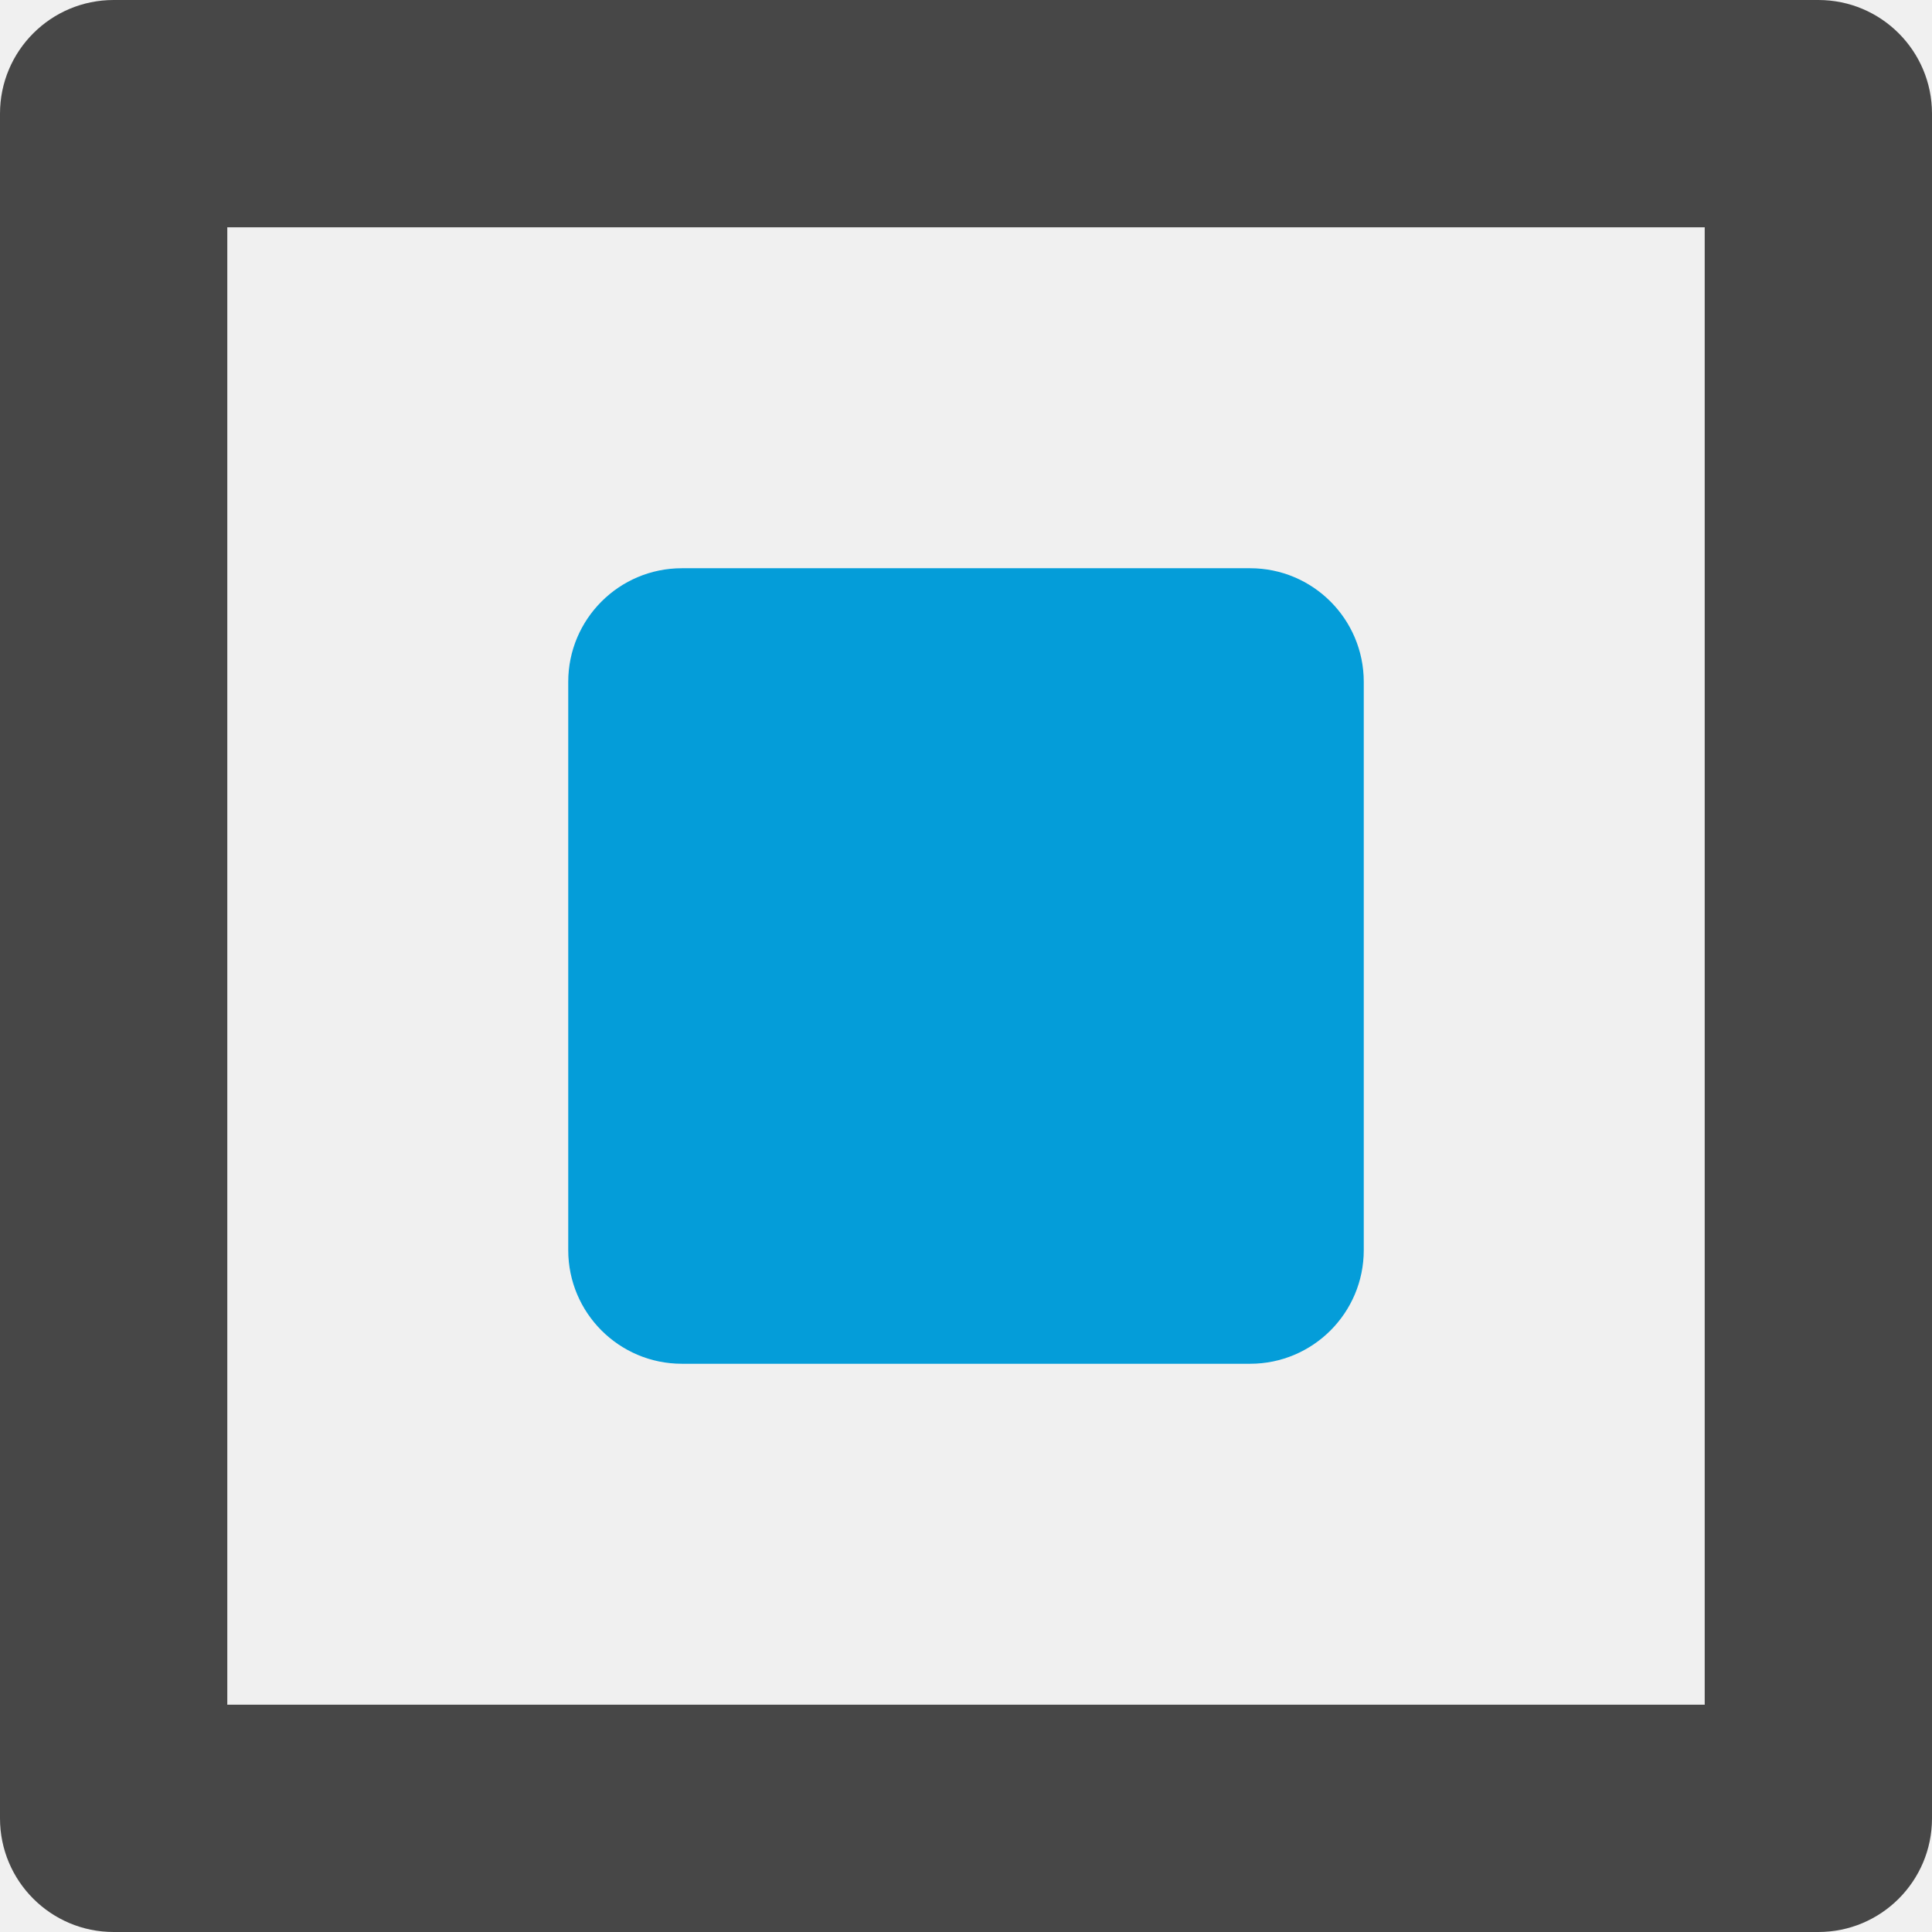
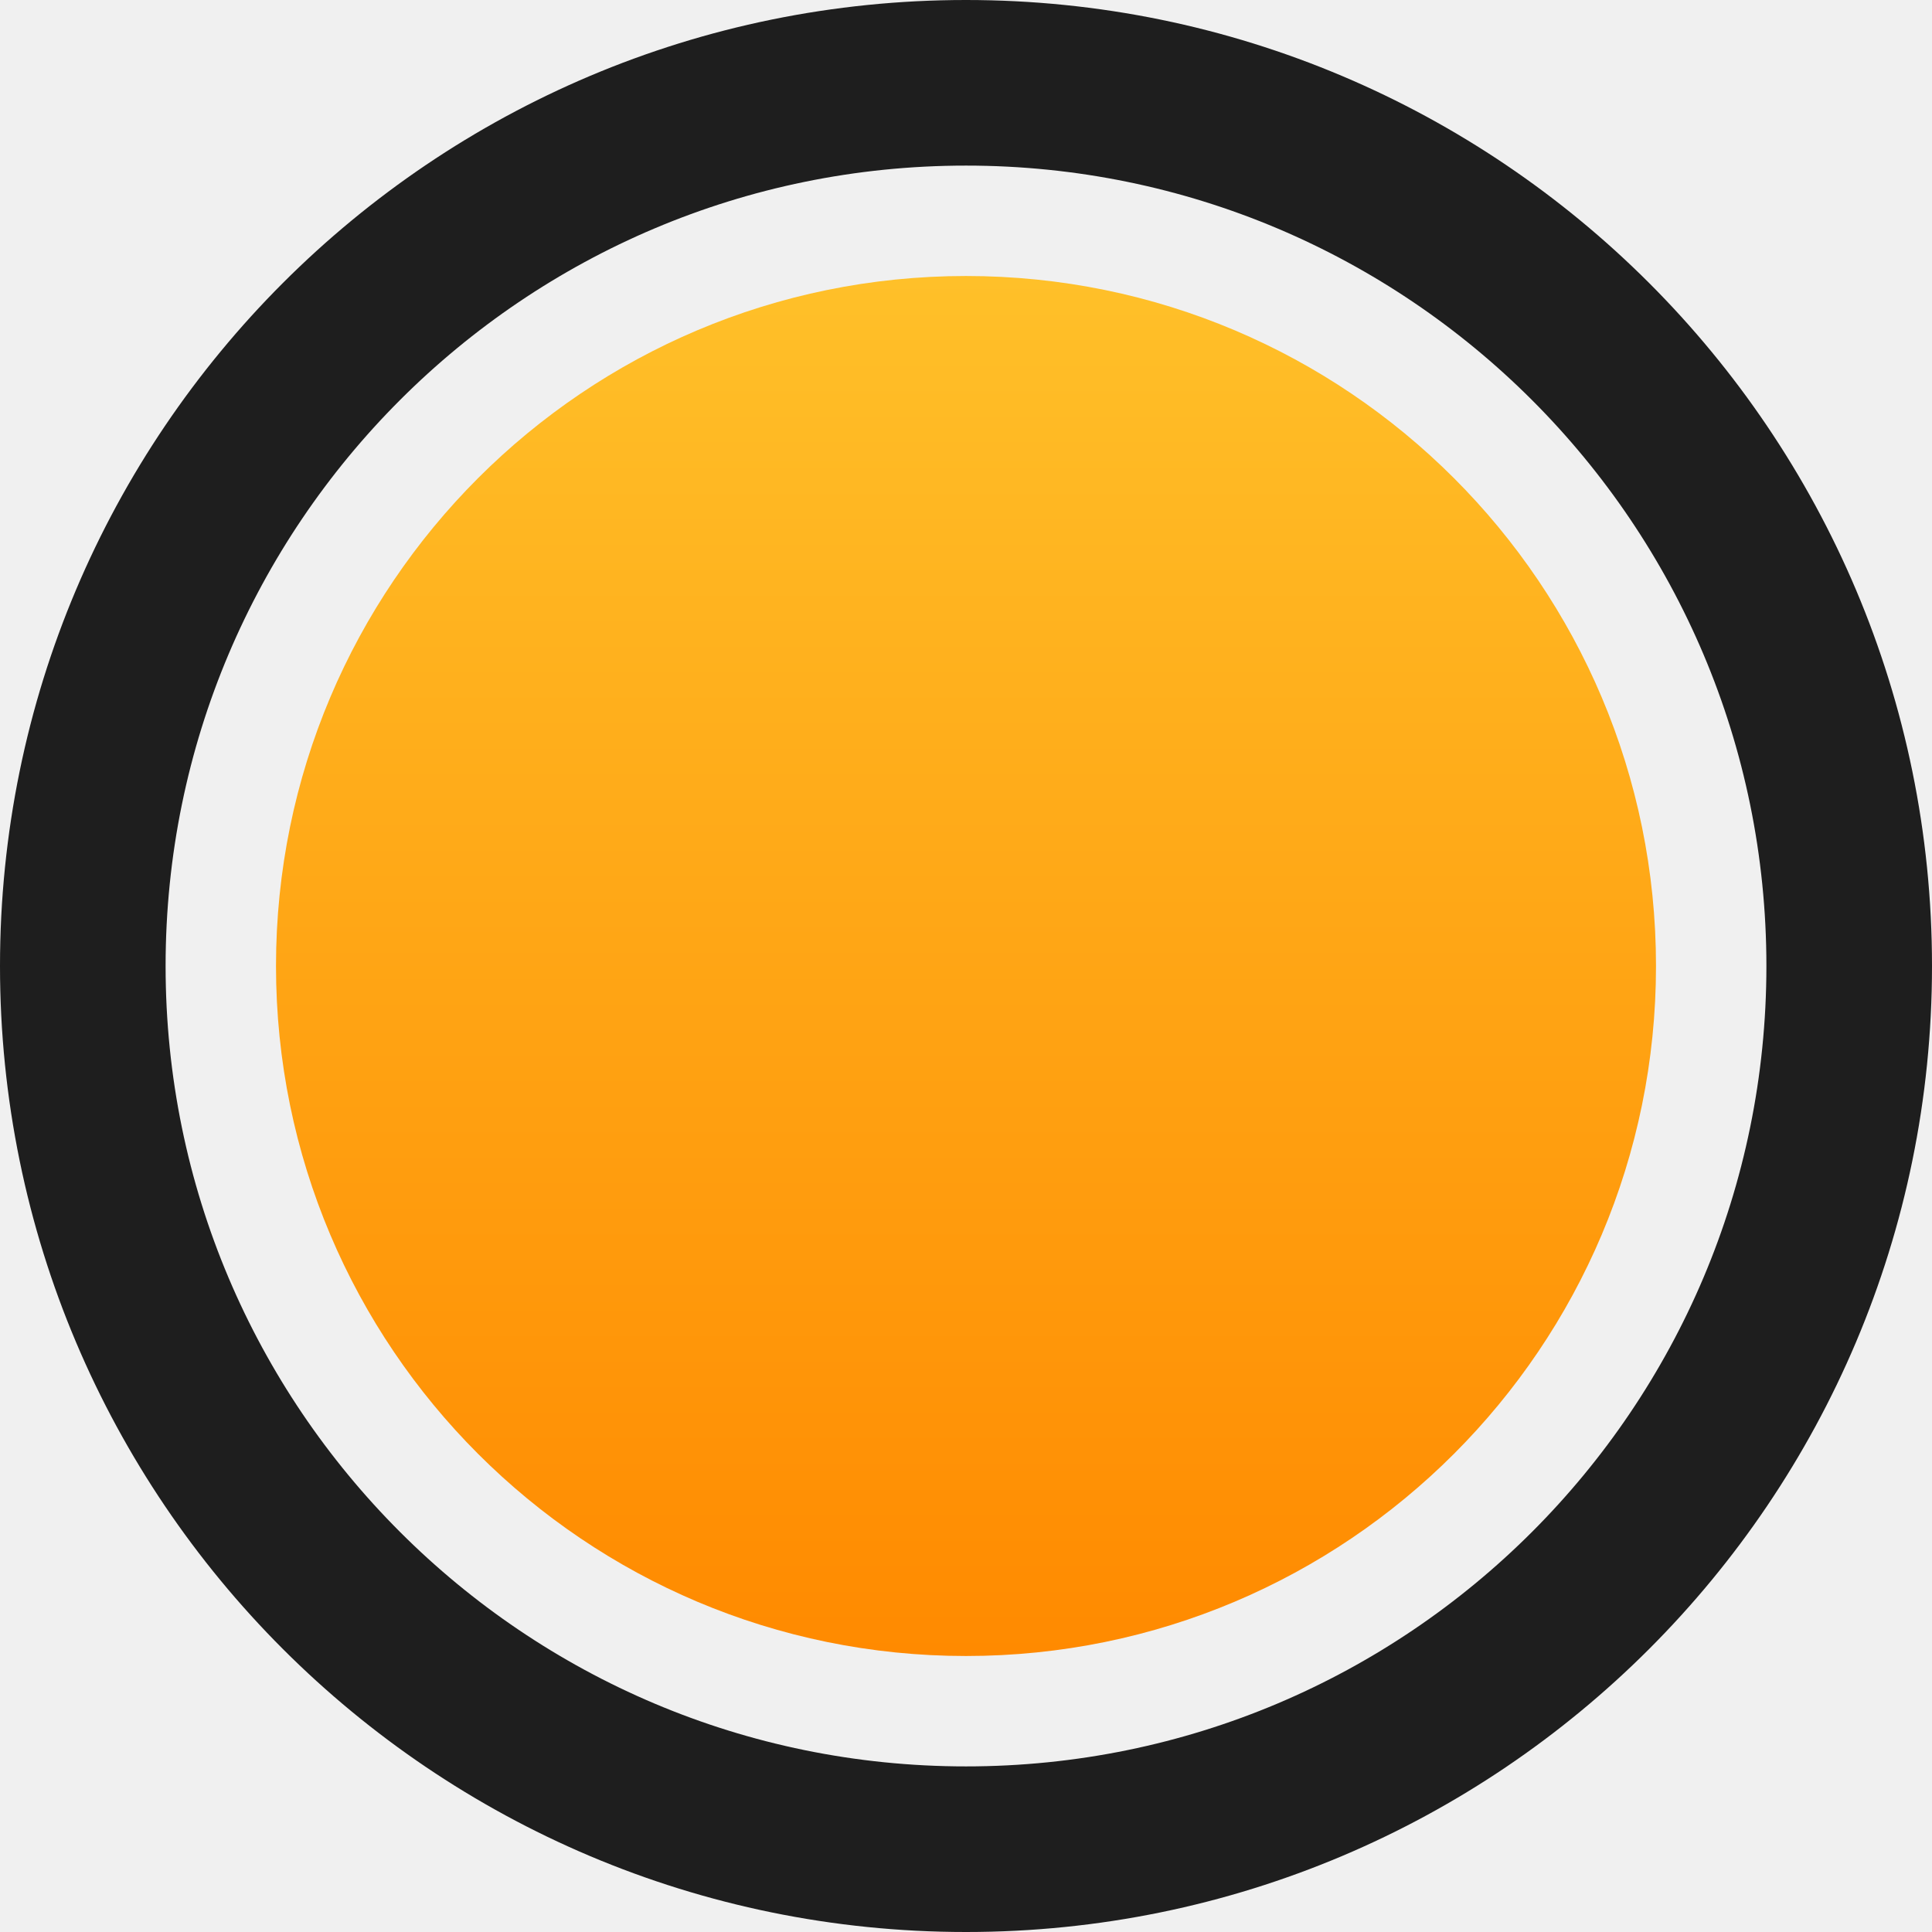
- <svg xmlns="http://www.w3.org/2000/svg" width="17" height="17" viewBox="0 0 17 17" fill="none">
-   <rect x="5" y="5" width="7" height="7" rx="1" fill="#049DD9" />
-   <mask id="path-2-inside-1" fill="white">
-     <rect width="17" height="17" rx="1" />
-   </mask>
-   <rect width="17" height="17" rx="1" stroke="#474747" stroke-width="4" mask="url(#path-2-inside-1)" />
+ <svg xmlns="http://www.w3.org/2000/svg" width="35" height="35" viewBox="0 0 35 35" fill="none">
+   <circle cx="17.5" cy="17.5" r="12.5" fill="url(#paint0_linear)" />
+   <circle cx="17.5" cy="17.5" r="16" stroke="#1E1E1E" stroke-width="3" />
+   <defs>
+     <linearGradient id="paint0_linear" x1="17.5" y1="5" x2="17.5" y2="30" gradientUnits="userSpaceOnUse">
+       <stop stop-color="#FFC029" />
+       <stop offset="1" stop-color="#FF8A00" />
+     </linearGradient>
+   </defs>
</svg>
